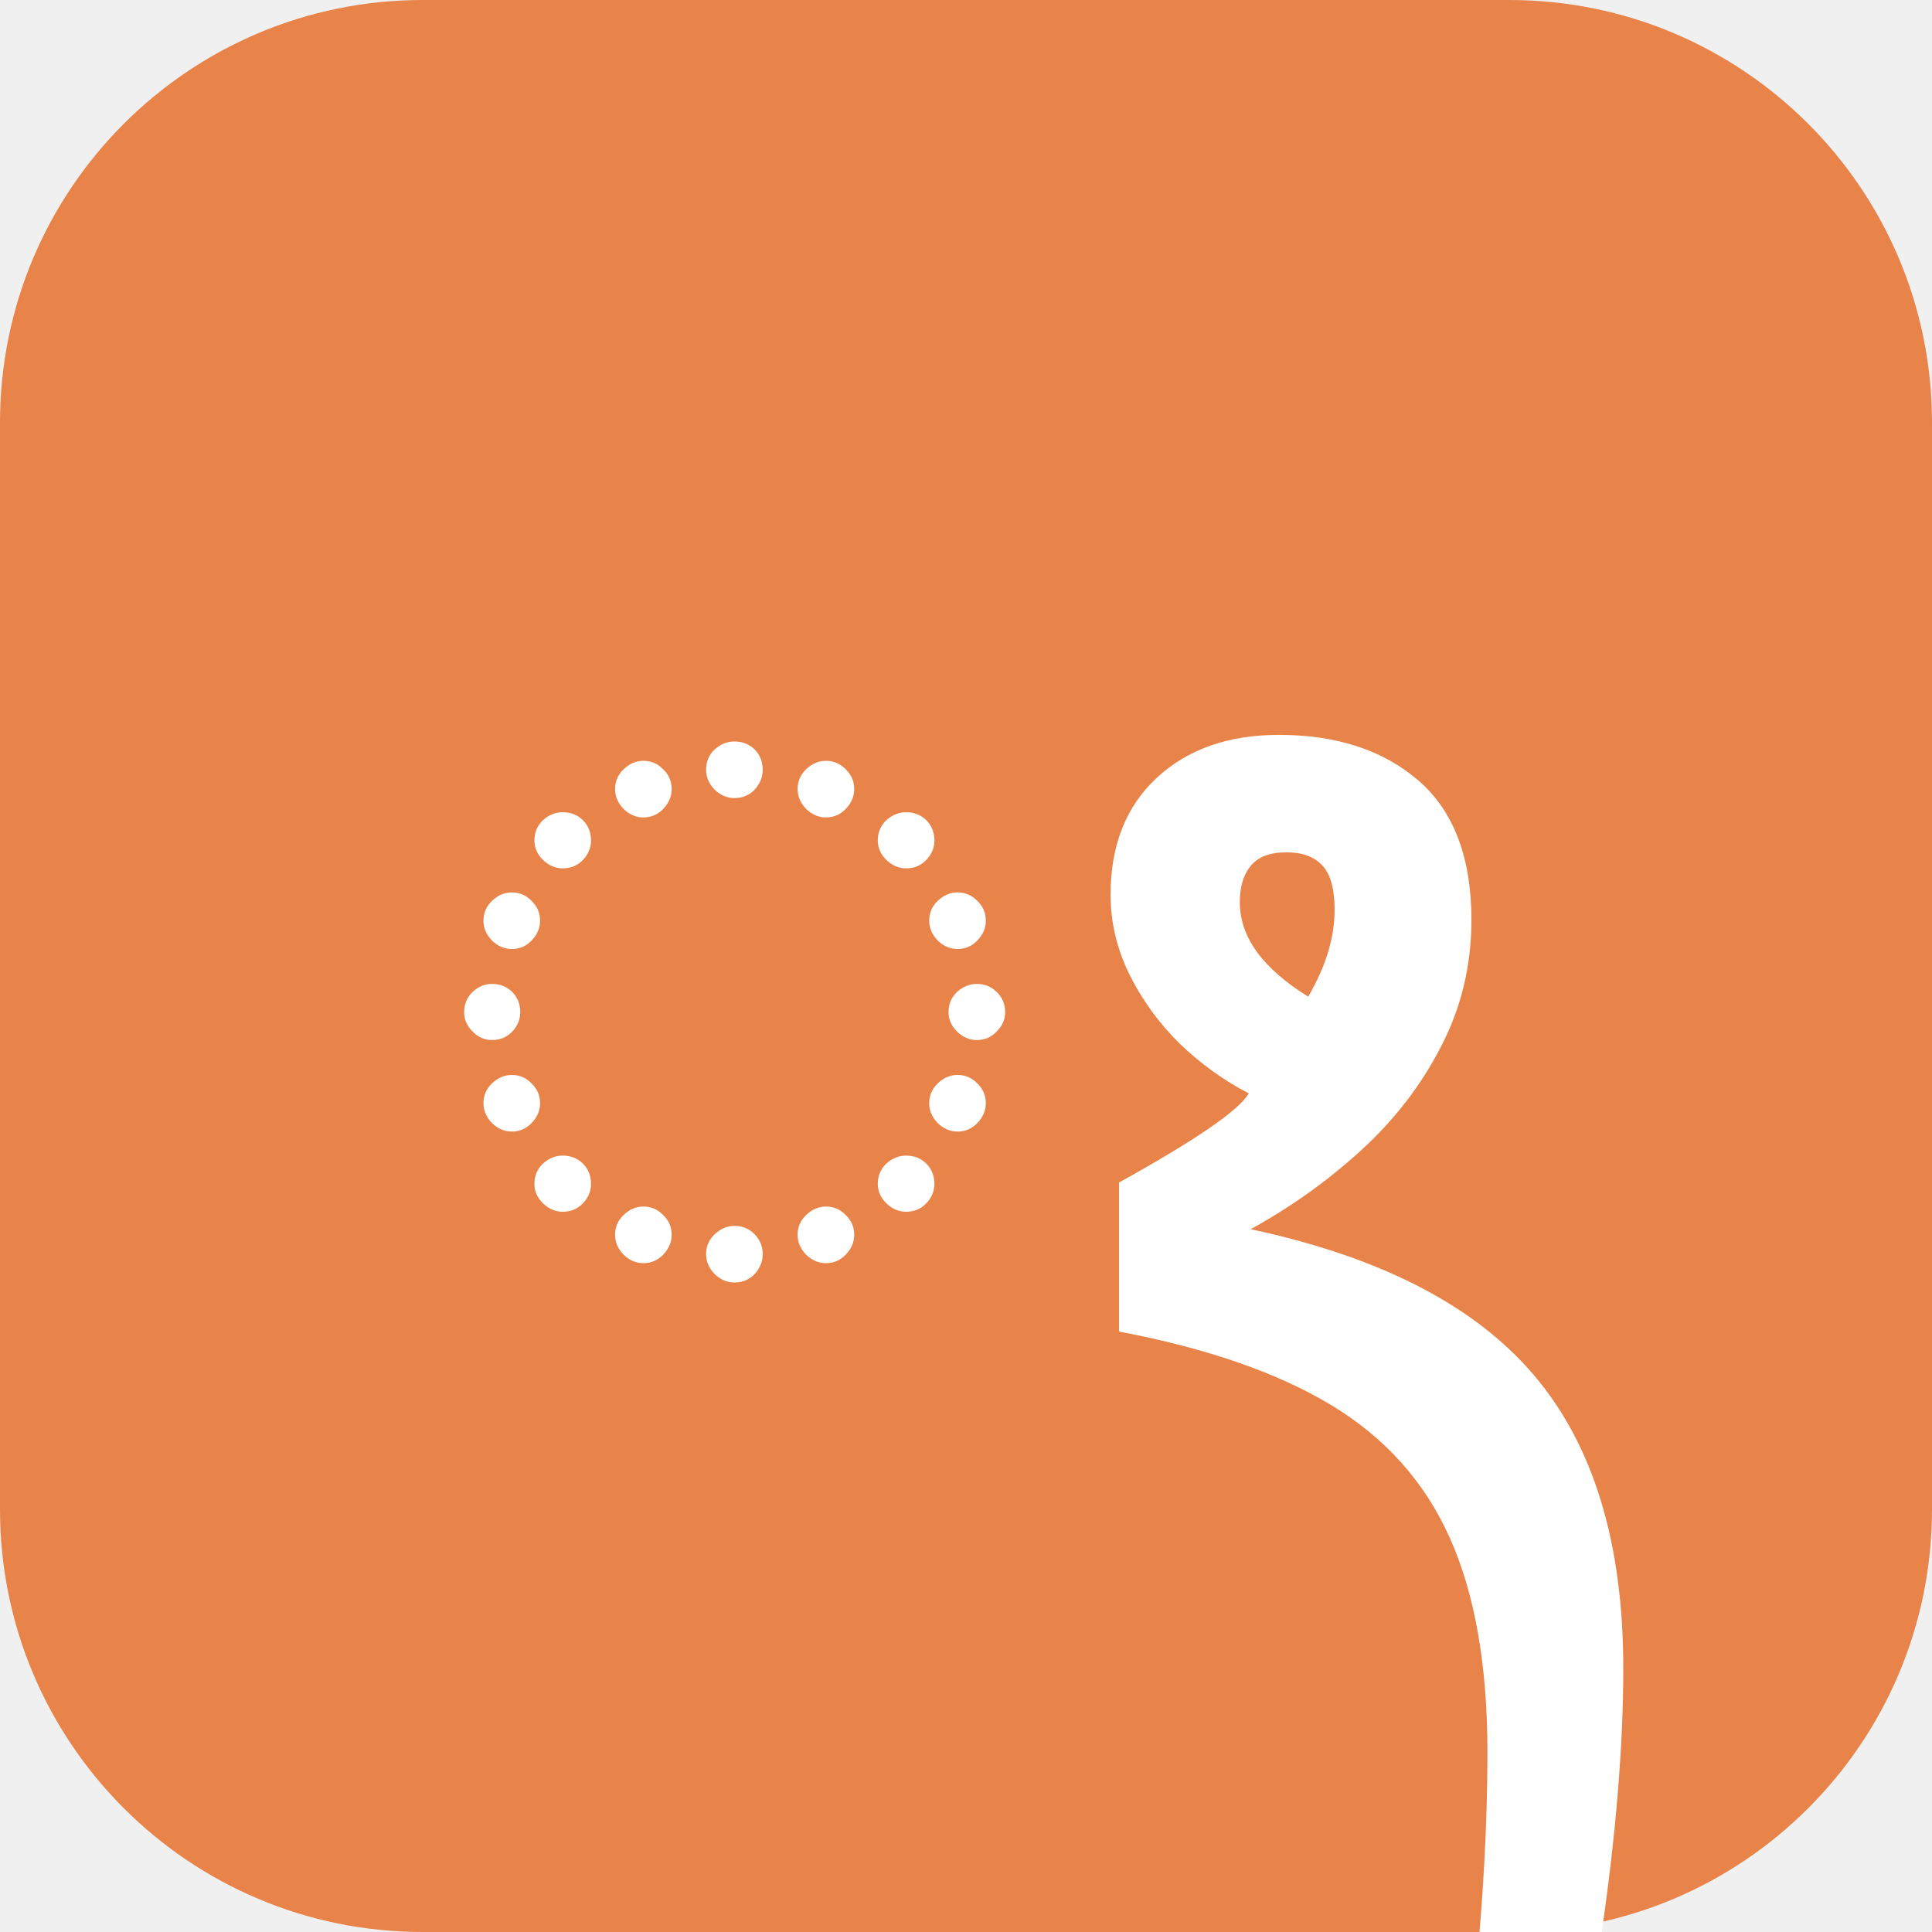
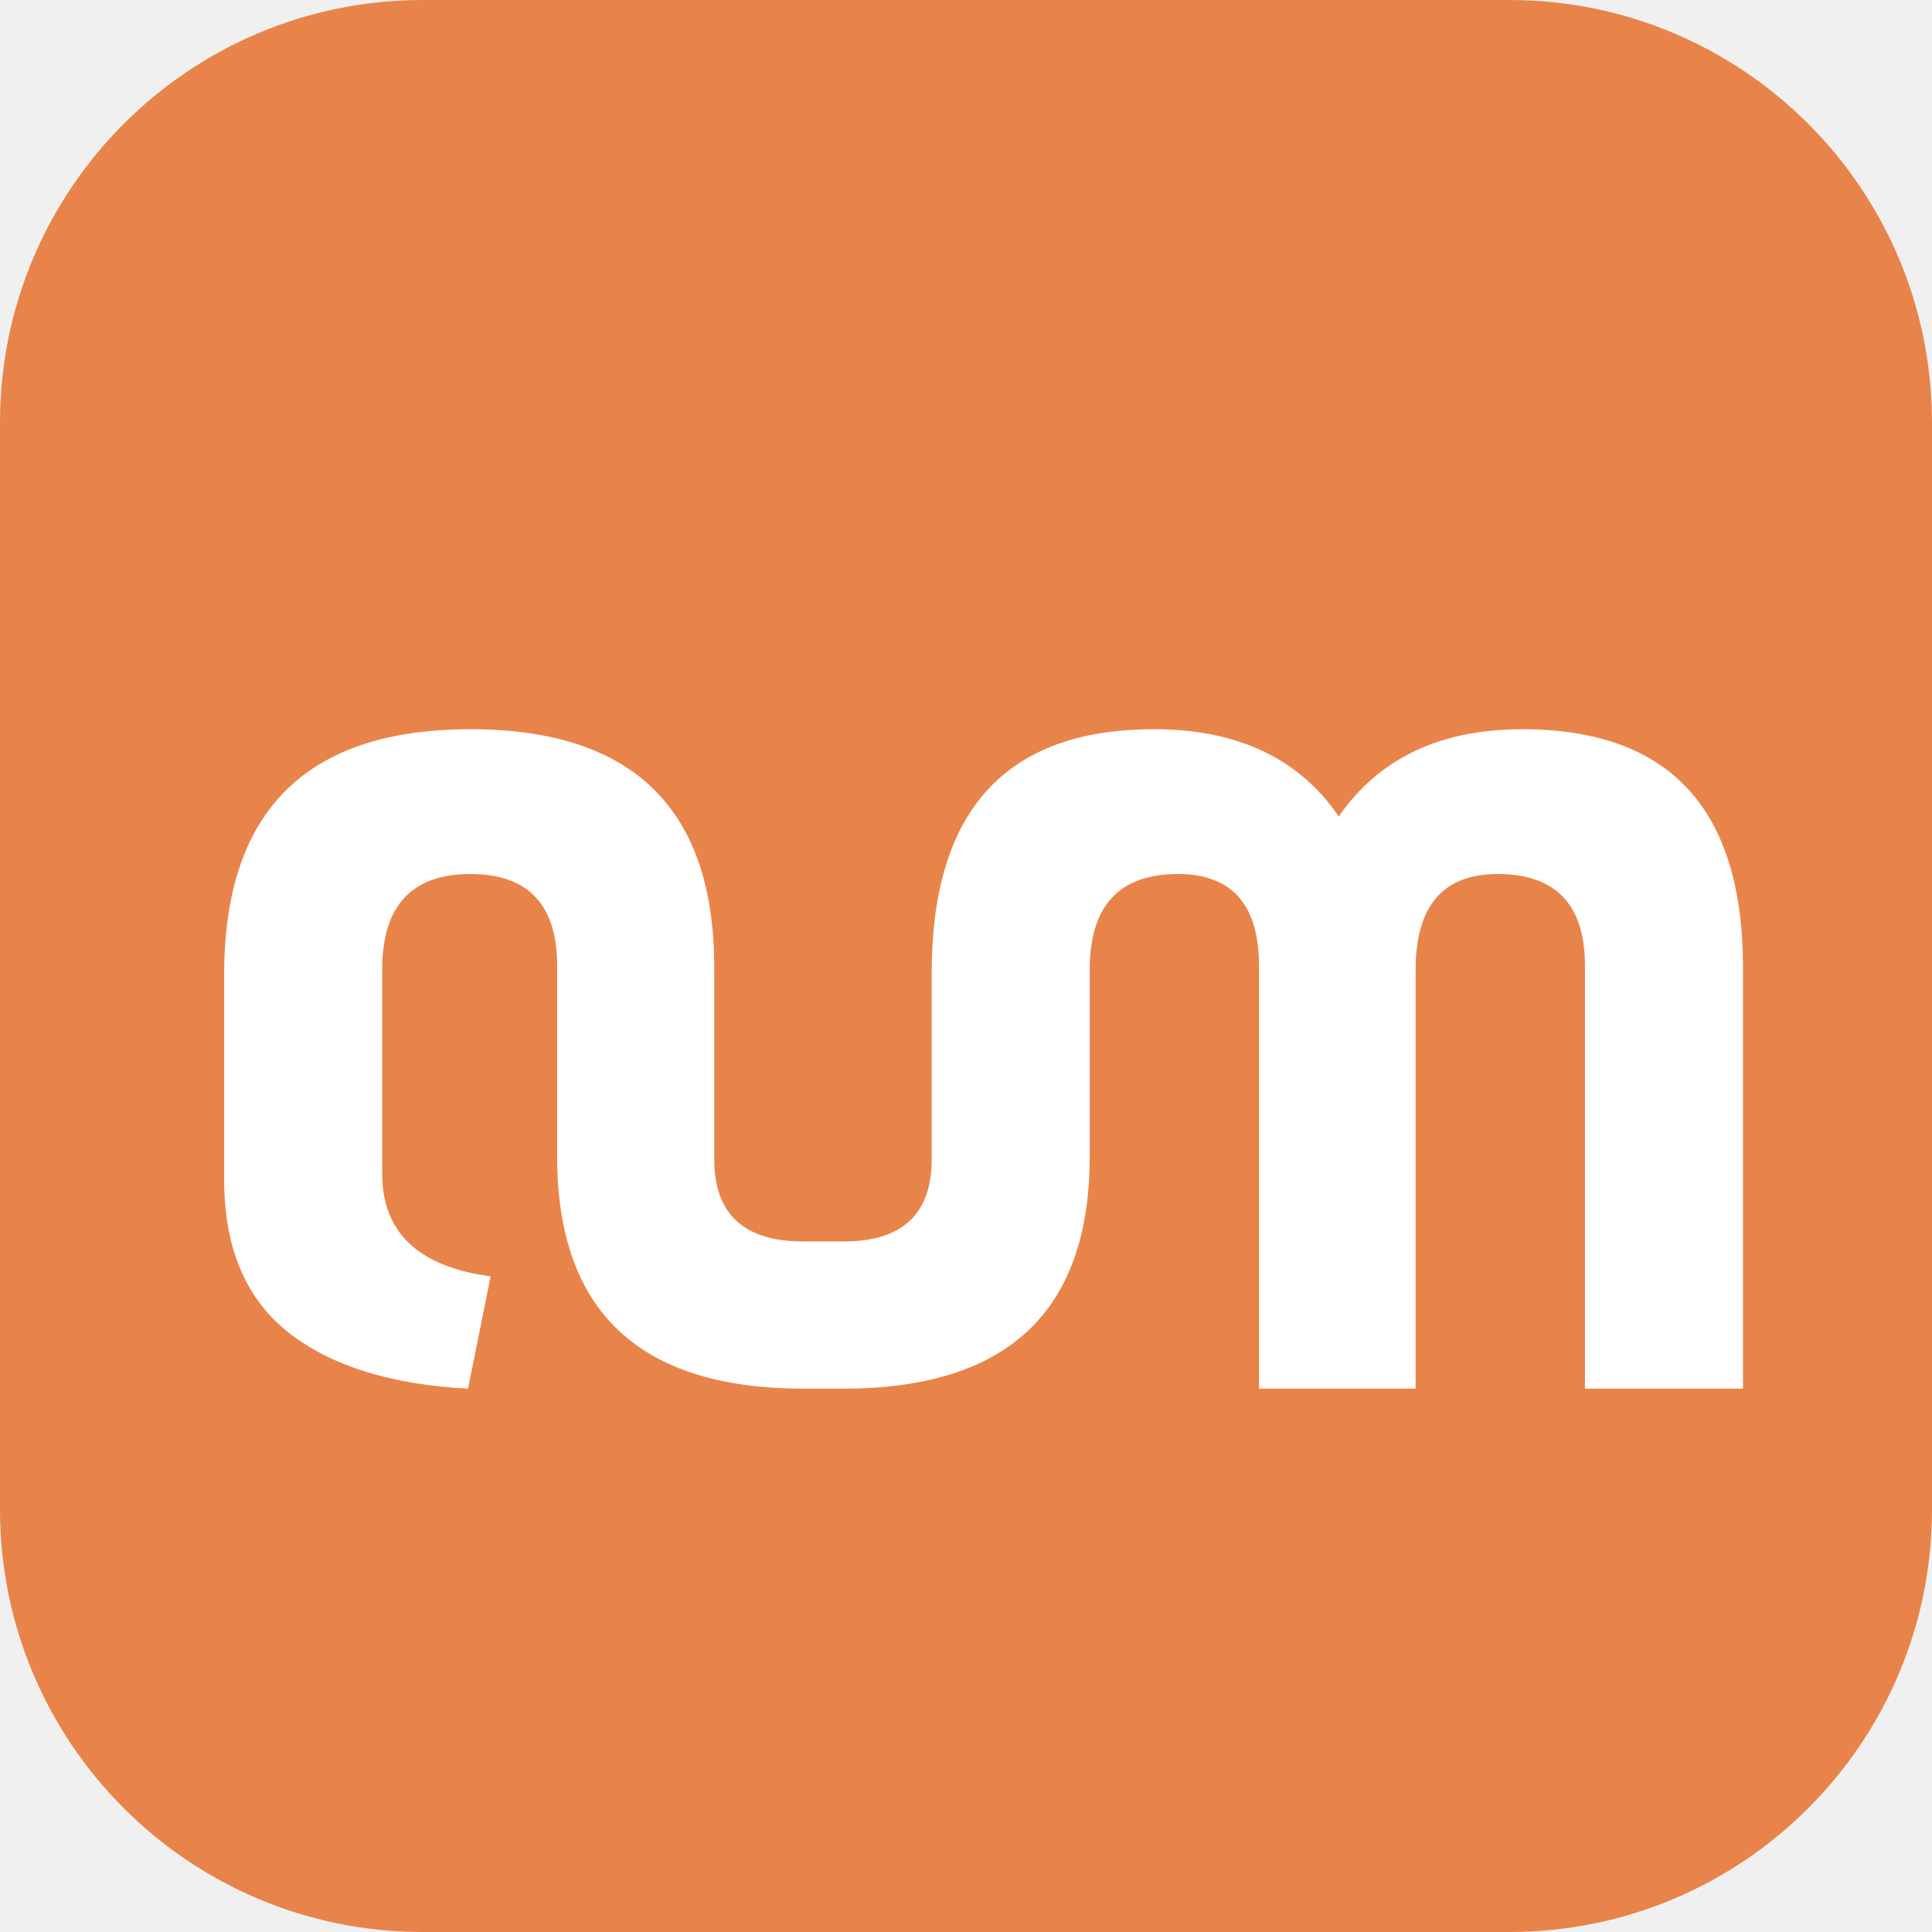
<svg xmlns="http://www.w3.org/2000/svg" viewBox="0 0 64 64">
  <rect width="64" height="64" rx="14" fill="#E8844A" />
-   <text x="32" y="44" font-family="serif" font-size="36" font-weight="bold" fill="white" text-anchor="middle">ꦃ</text>
+   <text x="32" y="46" font-family="serif" font-size="40" font-weight="bold" fill="white" text-anchor="middle">ꦲ</text>
</svg>
